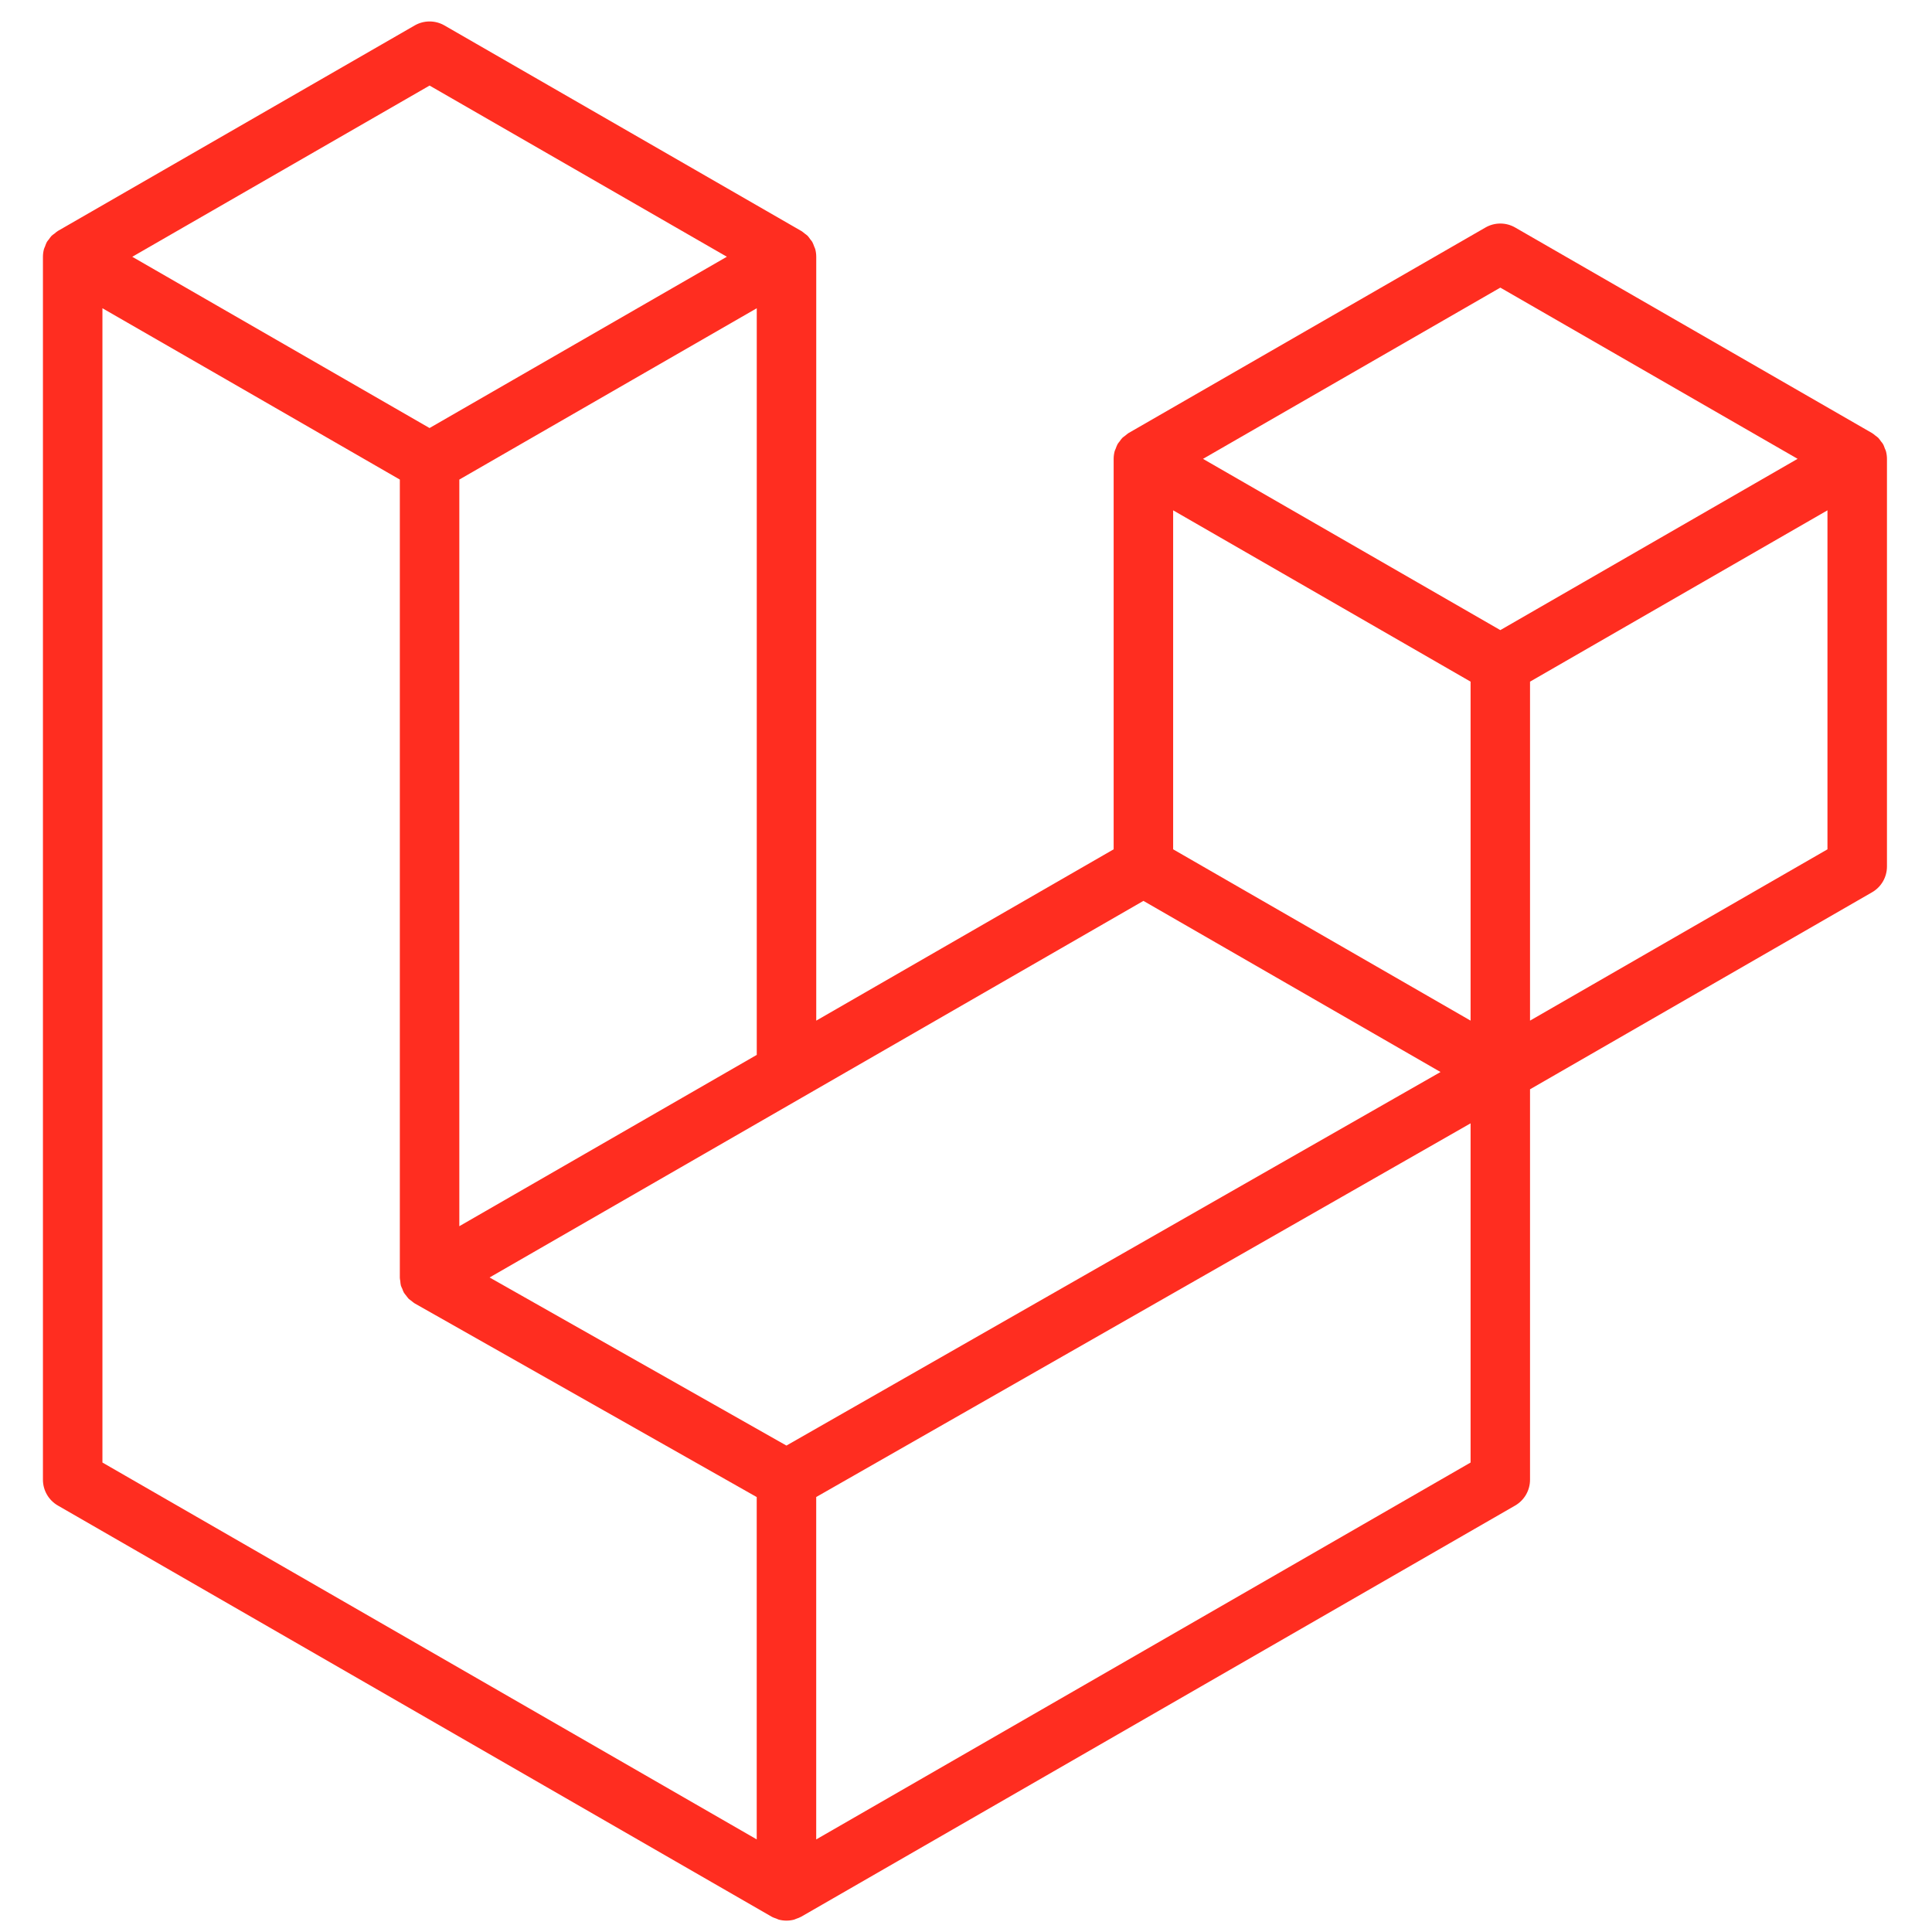
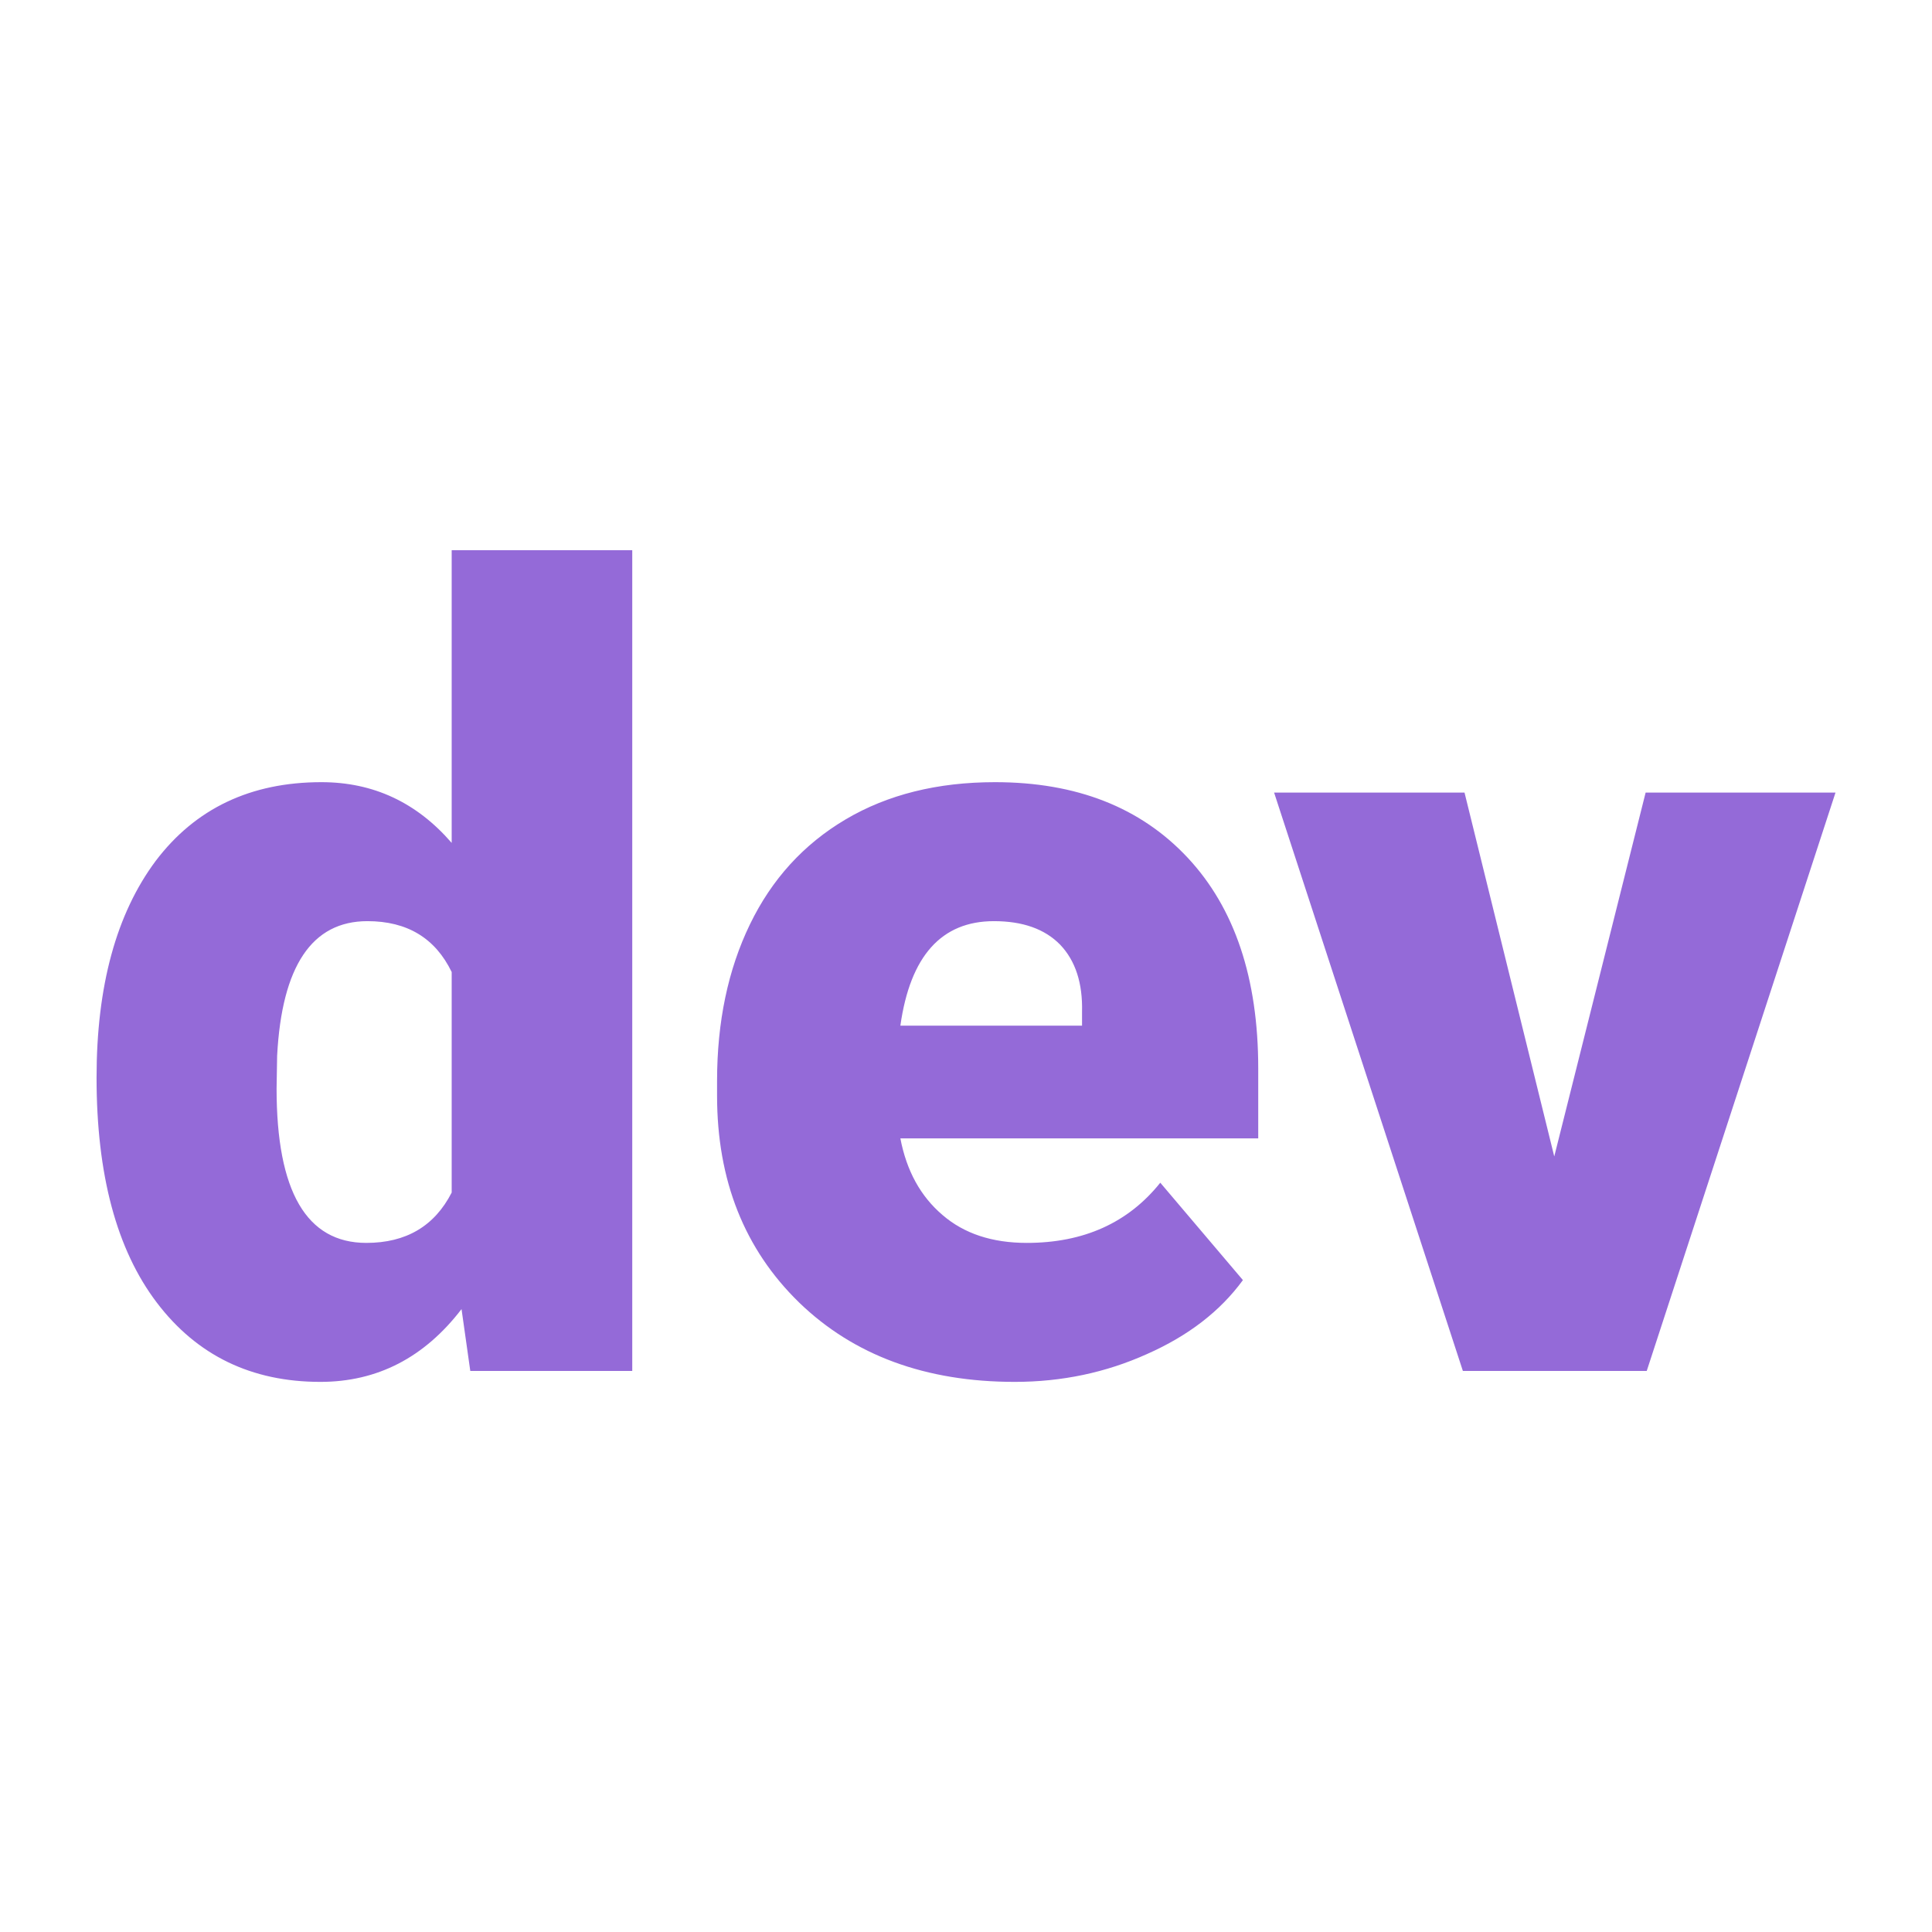
- <svg xmlns="http://www.w3.org/2000/svg" width="166" height="166" viewBox="0 0 166 166" fill="none">
-   <path fill-rule="evenodd" clip-rule="evenodd" d="M162.041 38.759C162.099 38.977 162.129 39.201 162.13 39.426V74.452C162.13 74.902 162.011 75.344 161.786 75.733C161.561 76.122 161.237 76.444 160.847 76.668L131.462 93.594V127.141C131.462 128.054 130.977 128.897 130.186 129.357L68.847 164.683C68.707 164.763 68.554 164.814 68.401 164.868C68.343 164.887 68.289 164.922 68.228 164.938C67.8 165.051 67.349 165.051 66.92 164.938C66.85 164.919 66.786 164.881 66.719 164.855C66.579 164.804 66.432 164.76 66.298 164.683L4.972 129.357C4.583 129.133 4.259 128.81 4.034 128.421C3.808 128.032 3.69 127.591 3.689 127.141L3.689 22.063C3.689 21.834 3.721 21.61 3.779 21.393C3.798 21.32 3.843 21.253 3.868 21.179C3.916 21.045 3.961 20.908 4.031 20.783C4.079 20.7 4.149 20.633 4.206 20.557C4.28 20.454 4.347 20.349 4.433 20.26C4.506 20.186 4.602 20.132 4.685 20.068C4.778 19.992 4.861 19.909 4.966 19.848L35.633 2.185C36.022 1.961 36.462 1.844 36.91 1.844C37.358 1.844 37.798 1.961 38.186 2.185L68.851 19.848H68.857C68.959 19.912 69.045 19.992 69.138 20.065C69.221 20.129 69.313 20.186 69.387 20.257C69.476 20.349 69.54 20.454 69.616 20.557C69.671 20.633 69.744 20.7 69.789 20.783C69.862 20.911 69.904 21.045 69.955 21.179C69.98 21.253 70.025 21.32 70.044 21.396C70.103 21.614 70.133 21.838 70.133 22.063V87.694L95.686 72.974V39.423C95.686 39.2 95.718 38.973 95.775 38.759C95.798 38.683 95.839 38.615 95.865 38.542C95.916 38.408 95.96 38.271 96.031 38.146C96.079 38.063 96.149 37.996 96.203 37.92C96.279 37.818 96.343 37.712 96.433 37.623C96.506 37.549 96.599 37.495 96.681 37.431C96.777 37.355 96.86 37.272 96.962 37.211L127.633 19.548C128.021 19.324 128.461 19.206 128.91 19.206C129.358 19.206 129.798 19.324 130.186 19.548L160.85 37.211C160.959 37.275 161.042 37.355 161.137 37.428C161.217 37.492 161.31 37.549 161.383 37.62C161.473 37.712 161.536 37.818 161.613 37.92C161.67 37.996 161.741 38.063 161.785 38.146C161.859 38.271 161.9 38.408 161.951 38.542C161.98 38.615 162.021 38.683 162.041 38.759ZM157.018 72.974V43.848L146.287 50.028L131.462 58.568V87.694L157.021 72.974H157.018ZM126.354 125.663V96.518L111.771 104.85L70.13 128.626V158.046L126.354 125.663ZM8.801 26.485V125.663L65.018 158.043V128.629L35.649 112L35.64 111.994L35.627 111.988C35.528 111.93 35.445 111.847 35.353 111.777C35.273 111.713 35.18 111.662 35.11 111.592L35.104 111.582C35.021 111.502 34.963 111.403 34.893 111.314C34.829 111.228 34.753 111.154 34.702 111.065L34.699 111.055C34.641 110.96 34.606 110.845 34.565 110.736C34.523 110.64 34.469 110.551 34.443 110.449C34.411 110.328 34.405 110.197 34.392 110.072C34.379 109.976 34.354 109.881 34.354 109.785V109.778V41.205L19.532 32.662L8.801 26.485ZM36.913 7.35L11.364 22.063L36.907 36.777L62.453 22.06L36.907 7.35H36.913ZM50.2 99.174L65.022 90.637V26.485L54.291 32.665L39.466 41.205V105.357L50.2 99.174ZM128.91 24.713L103.363 39.426L128.91 54.14L154.453 39.423L128.91 24.713ZM126.354 58.568L111.529 50.028L100.798 43.848V72.974L115.619 81.511L126.354 87.694V58.568ZM67.571 124.205L105.042 102.803L123.772 92.109L98.245 77.405L68.854 94.334L42.066 109.762L67.571 124.205Z" fill="#FF2D20" />
+ <svg xmlns="http://www.w3.org/2000/svg" version="1.1" width="200" height="200">
+   <svg version="1.1" viewBox="0 0 200 200">
+     <rect width="200" height="200" fill="url('#gradient')" />
+     <defs>
+       <linearGradient id="SvgjsLinearGradient1001" gradientTransform="rotate(45 0.5 0.5)">
+         <stop offset="0%" stop-color="#6d28d9" />
+         <stop offset="100%" stop-color="#6d28d9" />
+       </linearGradient>
+     </defs>
+     <g>
+       <g fill="#946ad8" transform="matrix(5.664413,0,0,5.664413,7.10714,141.919)" stroke="#dedfdf" stroke-width="0">
+         <path d="M0.51-5.36L0.51-5.36Q0.51-7.87 1.59-9.32Q2.68-10.76 4.62-10.76L4.62-10.76Q6.04-10.76 7.00-9.65L7.00-9.65L7.00-15L10.30-15L10.30 0L7.34 0L7.18-1.13Q6.16 0.20 4.60 0.20L4.60 0.20Q2.71 0.20 1.61-1.25Q0.51-2.70 0.51-5.36ZM3.81-5.76L3.80-5.16Q3.80-2.34 5.44-2.34L5.44-2.34Q6.53-2.34 7.00-3.26L7.00-3.26L7.00-7.29Q6.55-8.22 5.46-8.22L5.46-8.22Q3.94-8.22 3.81-5.76L3.81-5.76ZM17.29 0.20L17.29 0.20Q14.85 0.20 13.35-1.25Q11.85-2.71 11.85-5.03L11.85-5.03L11.85-5.30Q11.85-6.92 12.45-8.16Q13.05-9.40 14.20-10.08Q15.35-10.76 16.93-10.76L16.93-10.76Q19.16-10.76 20.45-9.38Q21.74-8.00 21.74-5.53L21.74-5.53L21.74-4.25L15.20-4.25Q15.37-3.36 15.97-2.85Q16.56-2.34 17.51-2.34L17.51-2.34Q19.07-2.34 19.95-3.44L19.95-3.44L21.46-1.66Q20.84-0.81 19.71-0.31Q18.58 0.20 17.29 0.20ZM16.91-8.22L16.91-8.22Q15.47-8.22 15.20-6.31L15.20-6.31L18.52-6.31L18.52-6.56Q18.54-7.35 18.12-7.79Q17.70-8.22 16.91-8.22ZM25.51-10.57L27.15-3.92L28.82-10.57L32.29-10.57L28.84 0L25.48 0L22.03-10.57L25.51-10.57Z" />
+       </g>
+     </g>
+   </svg>
+   <style>@media (prefers-color-scheme: light) { :root { filter: none; } }
+ @media (prefers-color-scheme: dark) { :root { filter: none; } }
+ </style>
</svg>
